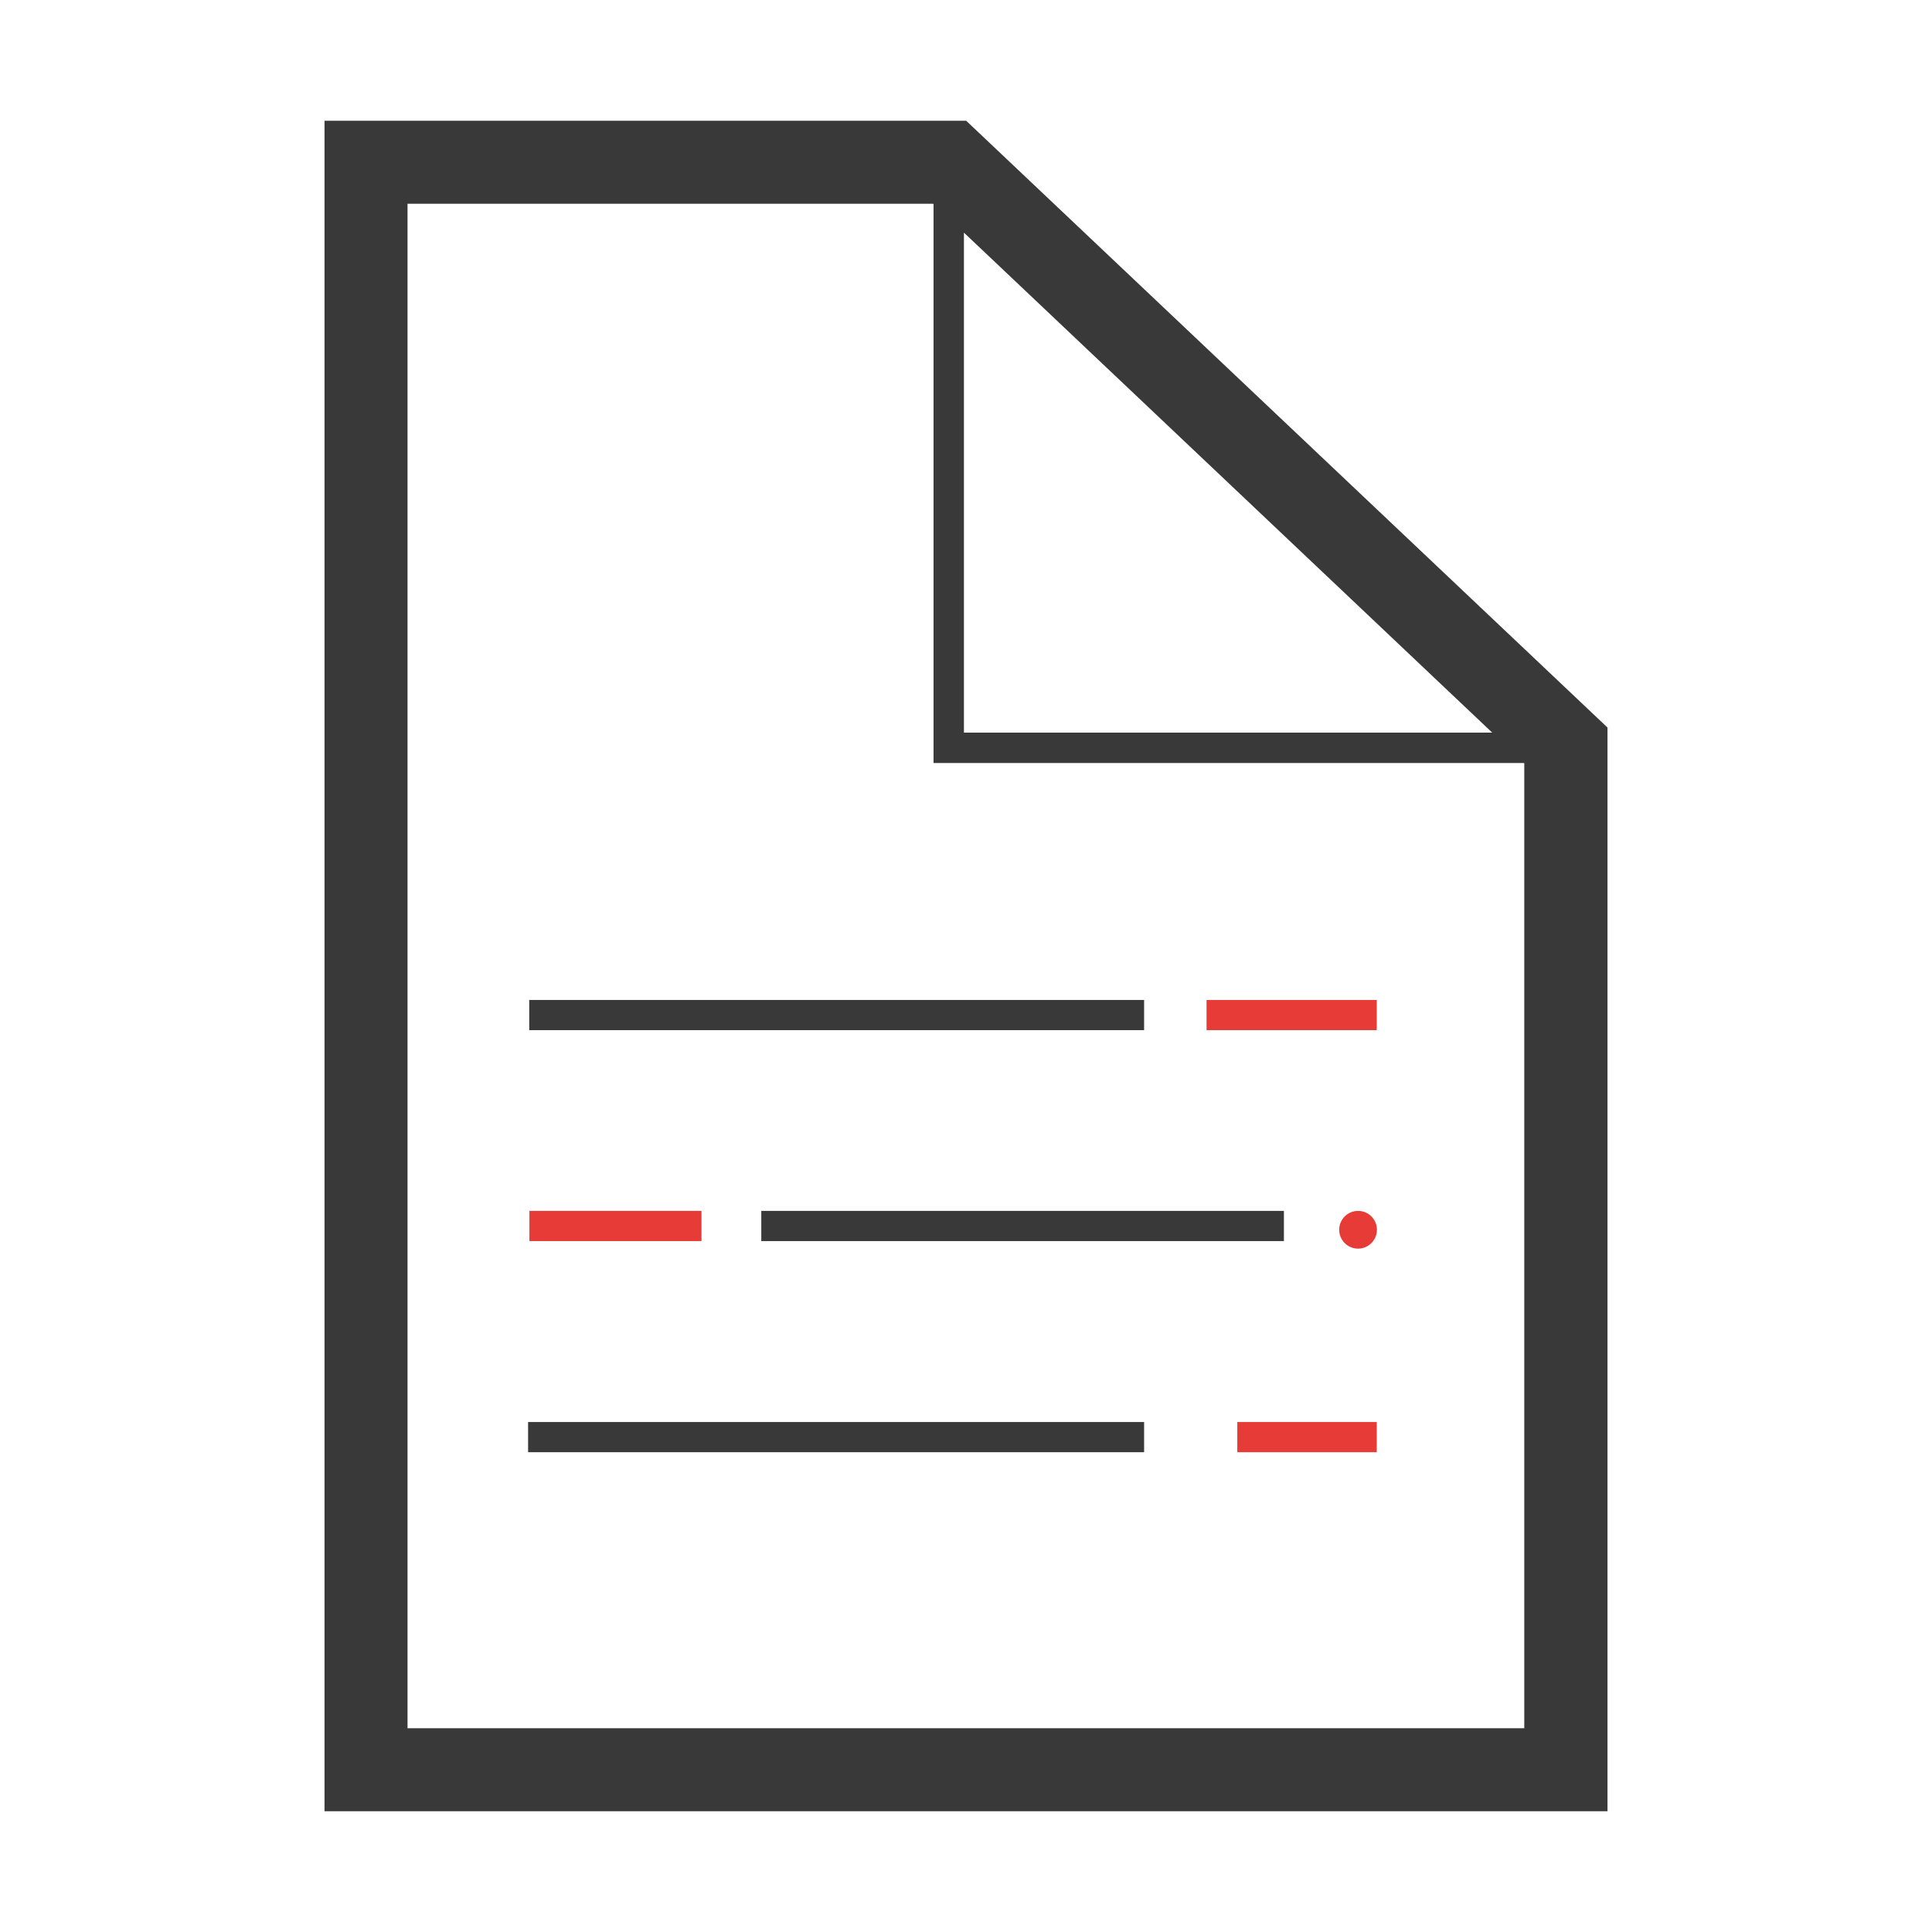
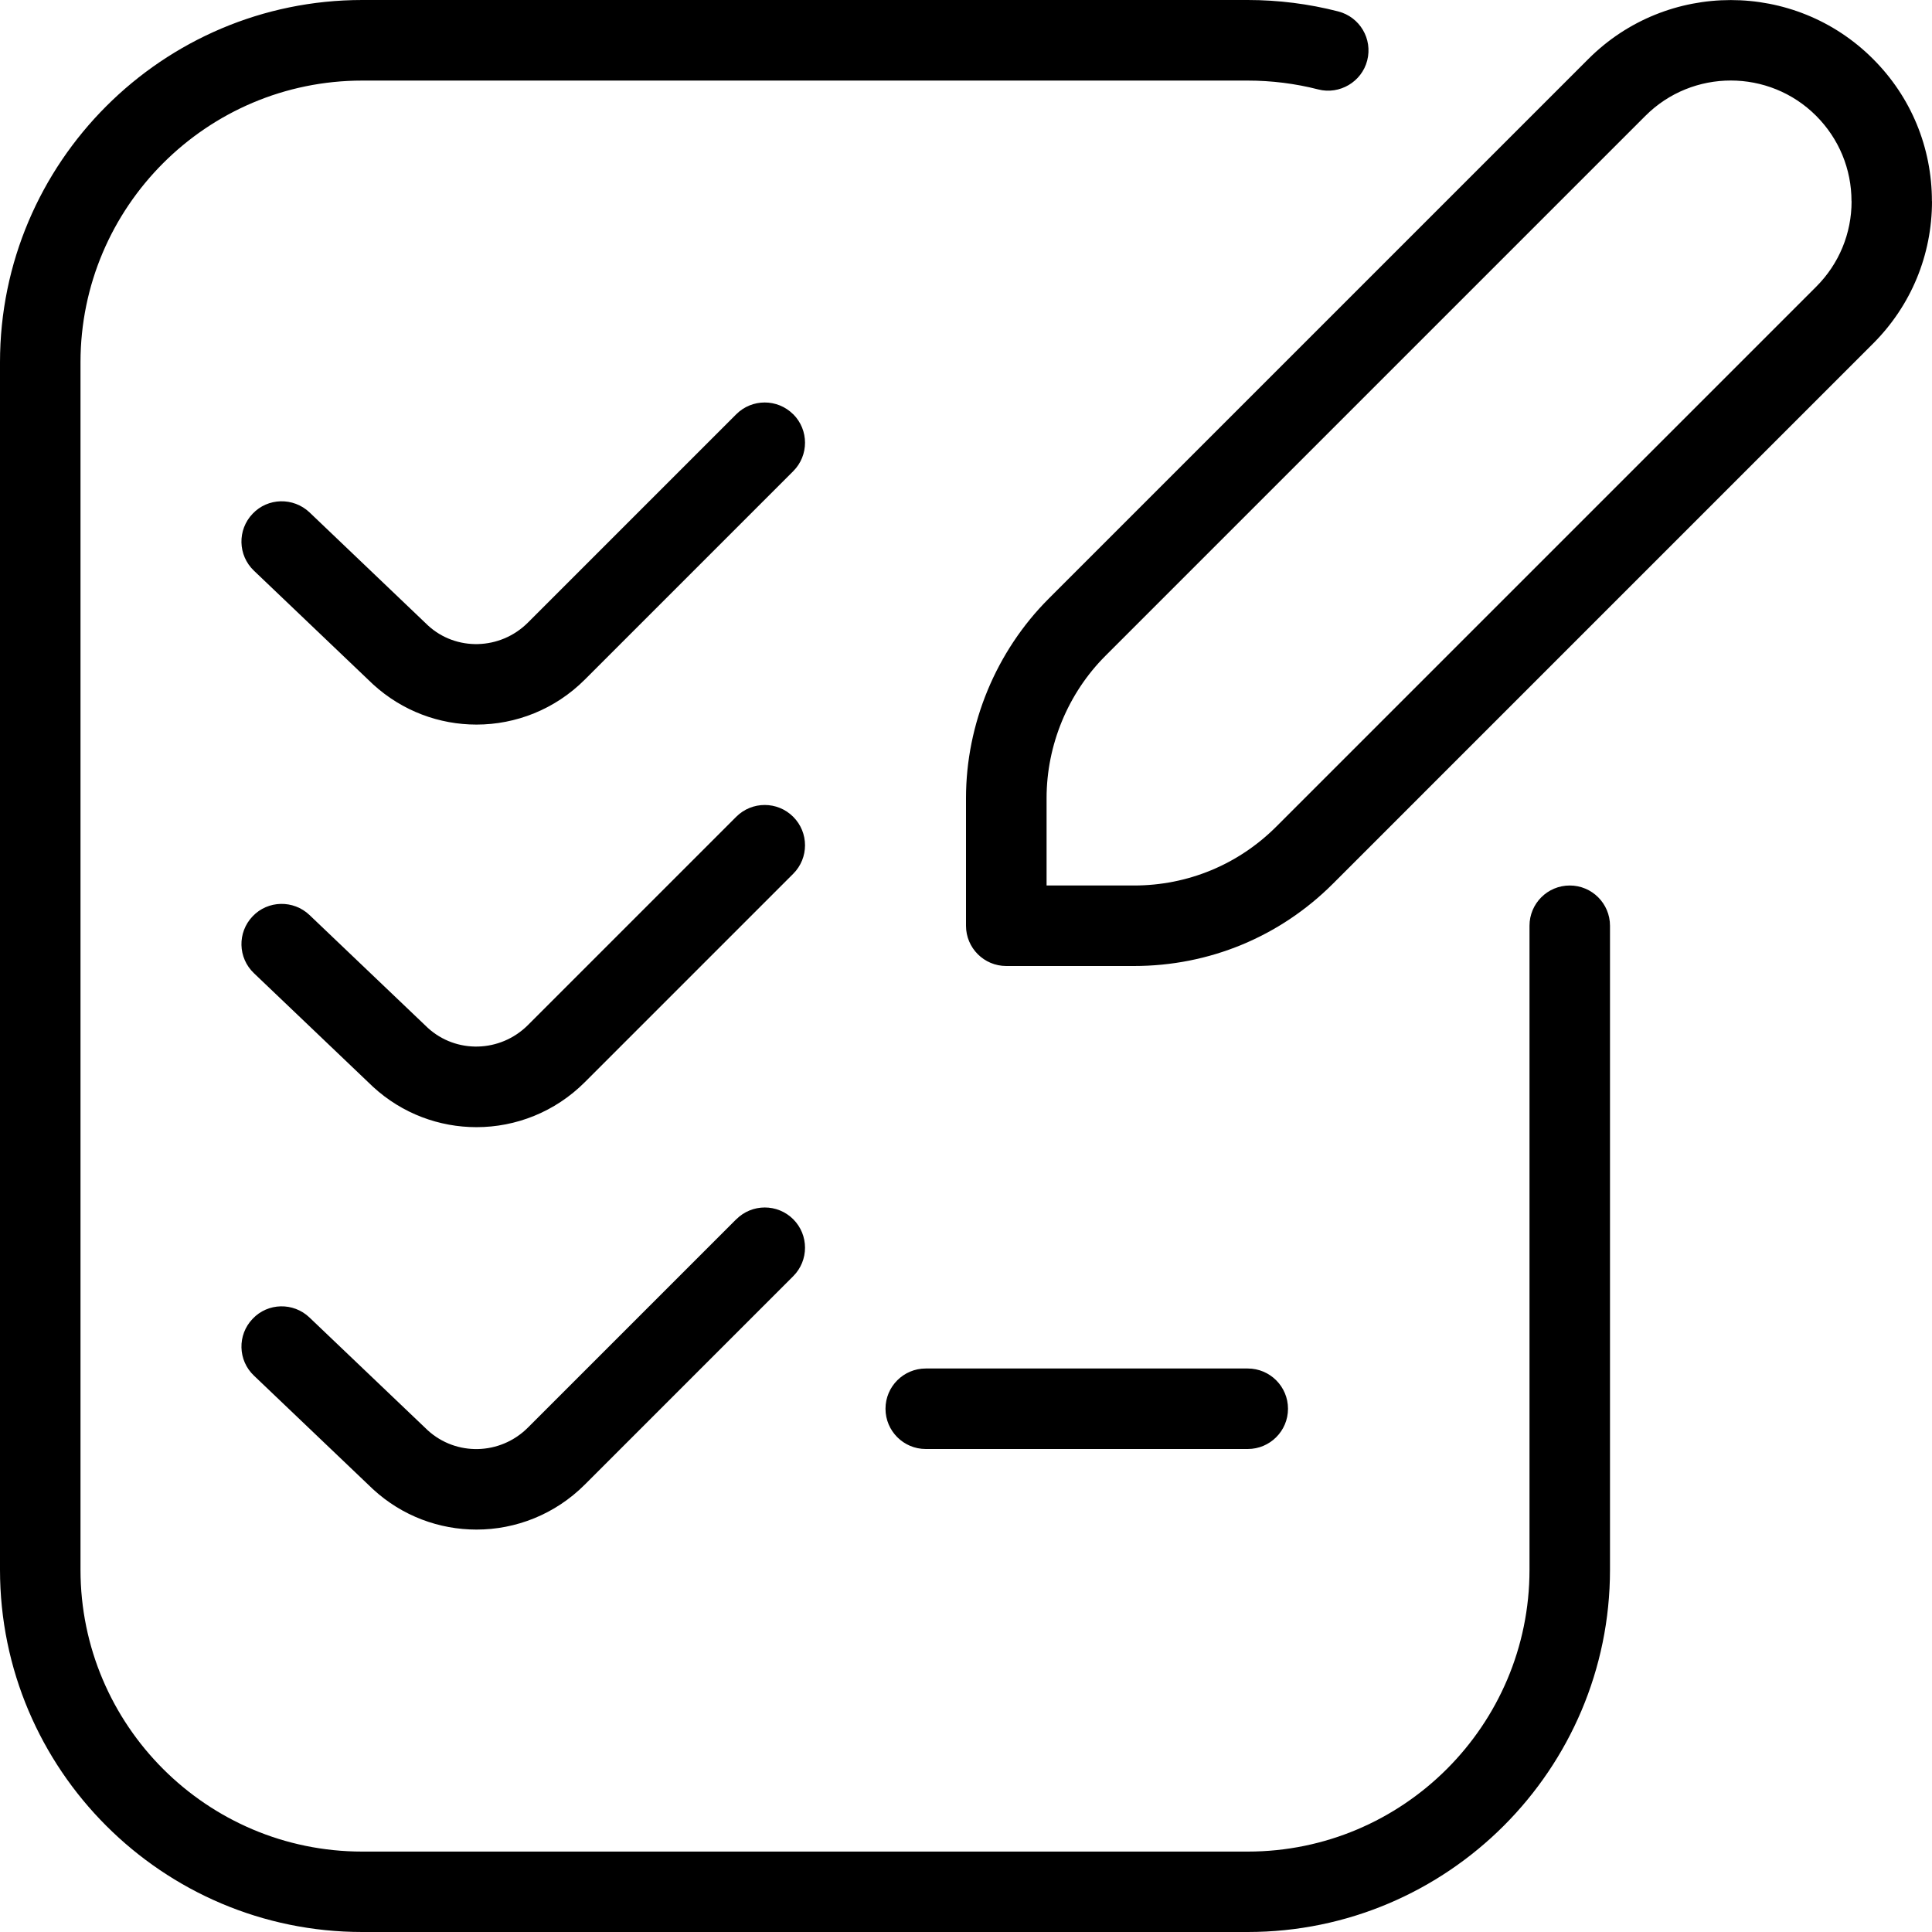
- <svg xmlns="http://www.w3.org/2000/svg" width="800px" height="800px" viewBox="0 0 1024 1024" class="icon" version="1.1">
-   <path d="M719.8 651.8m-10 0a10 10 0 1 0 20 0 10 10 0 1 0-20 0Z" fill="#E73B37" />
-   <path d="M512.1 64H172v896h680V385.6L512.1 64z m278.8 324.3h-280v-265l280 265zM808 916H216V108h278.6l0.2 0.2v296.2h312.9l0.2 0.2V916z" fill="#39393A" />
-   <path d="M280.5 530h325.9v16H280.5z" fill="#39393A" />
-   <path d="M639.5 530h90.2v16h-90.2z" fill="#E73B37" />
-   <path d="M403.5 641.8h277v16h-277z" fill="#39393A" />
-   <path d="M280.6 641.8h91.2v16h-91.2z" fill="#E73B37" />
-   <path d="M279.9 753.7h326.5v16H279.9z" fill="#39393A" />
-   <path d="M655.8 753.7h73.9v16h-73.9z" fill="#E73B37" />
+ <svg xmlns="http://www.w3.org/2000/svg" id="Layer_1" viewBox="0 0 24 24" data-name="Layer 1">
+   <path d="m20 11.5v8c0 2.481-2.019 4.5-4.5 4.5h-11c-2.481 0-4.5-2.019-4.5-4.5v-15c0-2.481 2.019-4.5 4.5-4.5h11c.38 0 .759.048 1.124.142.268.069.429.341.36.609-.068.267-.345.428-.608.36-.285-.073-.58-.11-.876-.11h-11c-1.93 0-3.5 1.57-3.5 3.5v15c0 1.93 1.57 3.5 3.5 3.5h11c1.93 0 3.5-1.57 3.5-3.5v-8.001c0-.276.224-.5.5-.5s.5.224.5.5zm-8.5 6.5h4c.276 0 .5-.224.5-.5s-.224-.5-.5-.5h-4c-.276 0-.5.224-.5.5s.224.5.5.5zm12.5-15.5c0 .668-.26 1.296-.732 1.768l-6.707 6.707c-.66.661-1.539 1.025-2.475 1.025h-1.586c-.276 0-.5-.224-.5-.5v-1.586c0-.921.374-1.823 1.025-2.475l6.707-6.707c.975-.975 2.561-.975 3.535 0 .473.472.732 1.1.732 1.768zm-1 0c0-.401-.156-.777-.439-1.061-.584-.585-1.537-.585-2.121 0l-6.707 6.707c-.466.465-.732 1.11-.732 1.768v1.086h1.086c.668 0 1.296-.26 1.768-.732l6.707-6.707c.283-.283.439-.66.439-1.061zm-13.854 12.646-2.589 2.589c-.344.343-.89.354-1.242.034l-1.471-1.403c-.199-.19-.517-.184-.706.017-.191.199-.184.516.017.706l1.478 1.41c.365.336.826.502 1.286.502.487 0 .974-.187 1.346-.559l2.589-2.589c.195-.195.195-.512 0-.707s-.512-.195-.707 0zm.707-5c-.195-.195-.512-.195-.707 0l-2.589 2.589c-.344.342-.89.355-1.242.034l-1.471-1.403c-.199-.189-.517-.183-.706.017-.191.2-.184.516.017.707l1.478 1.41c.365.336.826.502 1.286.502.487 0 .974-.187 1.346-.559l2.589-2.589c.195-.195.195-.512 0-.707zm0-5c-.195-.195-.512-.195-.707 0l-2.589 2.589c-.344.343-.893.355-1.241.034l-1.471-1.404c-.201-.19-.518-.183-.707.017-.191.2-.184.516.016.707l1.479 1.411c.366.335.826.501 1.286.501.487 0 .974-.187 1.346-.559l2.589-2.589c.195-.195.195-.512 0-.707z" />
</svg>
